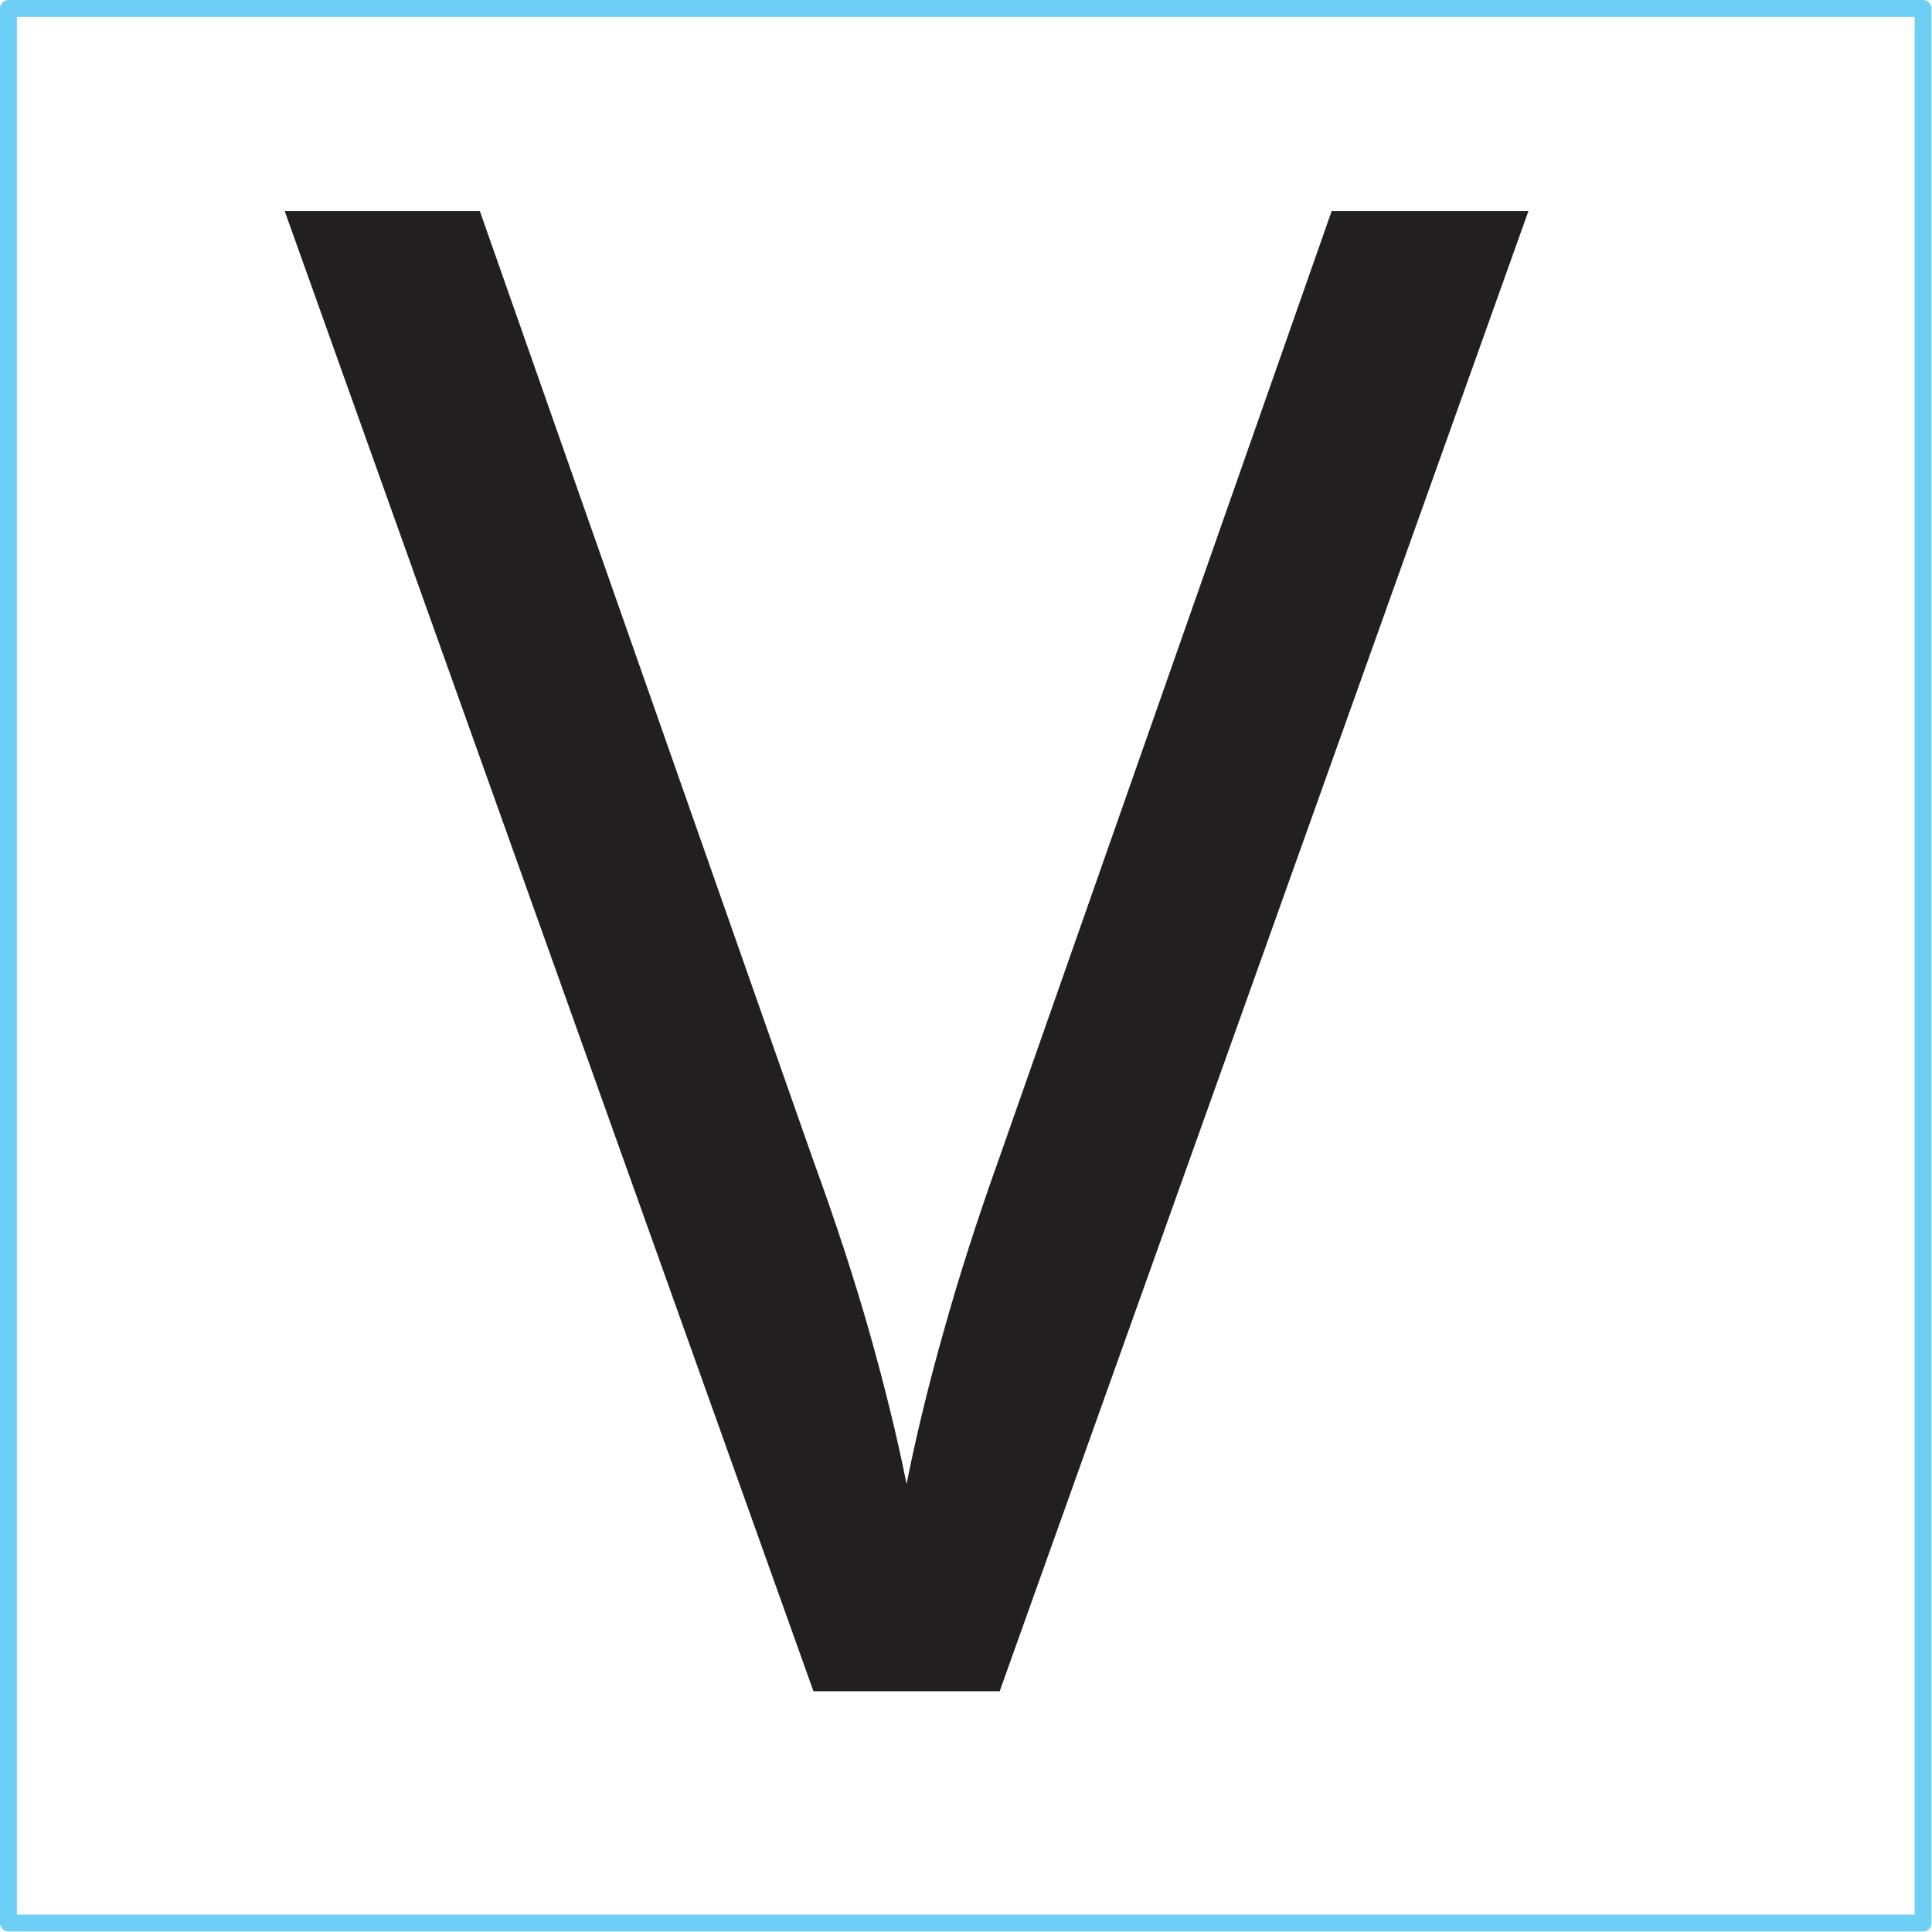
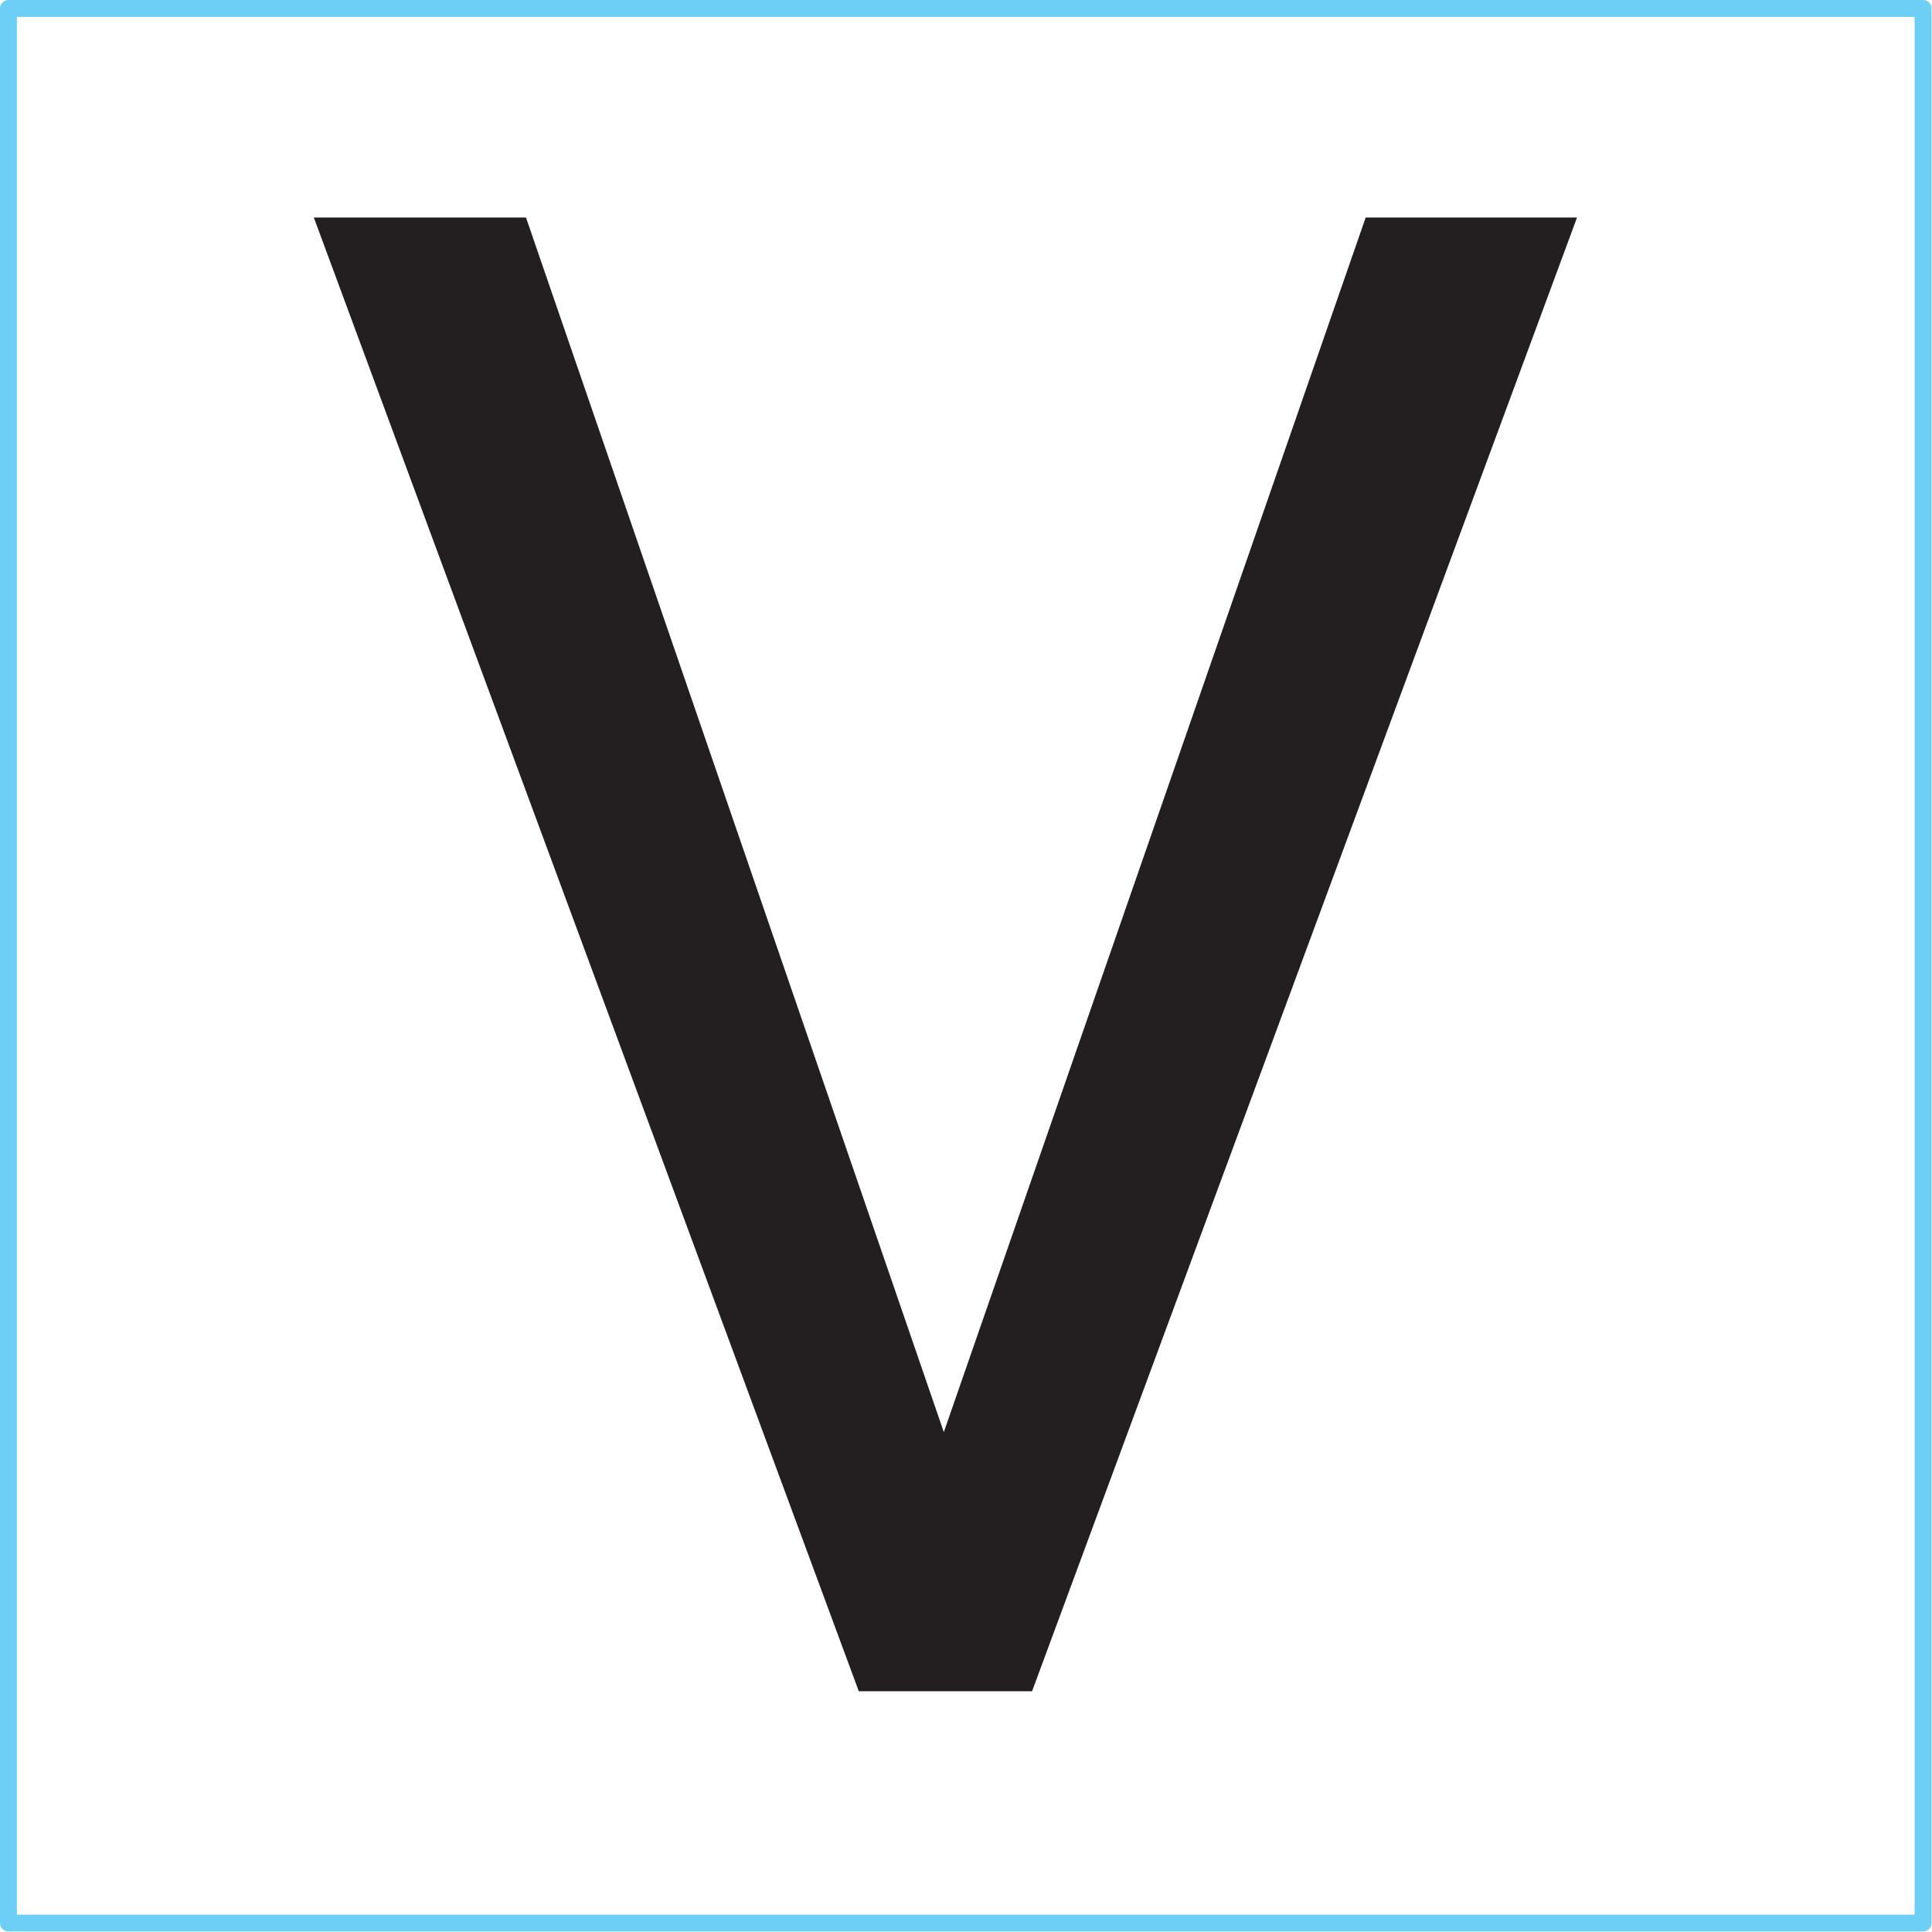
<svg xmlns="http://www.w3.org/2000/svg" width="100%" height="100%" viewBox="0 0 1748 1748" version="1.1" xml:space="preserve" style="fill-rule:evenodd;clip-rule:evenodd;stroke-linecap:round;stroke-linejoin:round;">
  <g transform="matrix(3.125,0,0,3.125,0,0)">
    <g transform="matrix(-5.55556,0,0,5.55556,1386.27,-304.706)">
      <rect x="149.309" y="55.287" width="99.779" height="99.779" style="fill:none;stroke:rgb(109,207,246);stroke-width:0.88px;" />
    </g>
    <g transform="matrix(15.004,0,0,15.004,-4416.08,-3826.46)">
      <g transform="matrix(40,0,0,40,326.102,287.665)">
            </g>
-       <text x="299.822px" y="287.665px" style="font-family:'CalSans-Regular', 'Cal Sans';font-size:40px;fill:rgb(35,31,32);">V</text>
+       <text x="299.822px" y="287.665px" style="font-family:'Montserrat', system-ui, -apple-system, BlinkMacSystemFont, 'Segoe UI', Roboto, sans-serif;font-size:40px;fill:rgb(35,31,32);">V</text>
    </g>
  </g>
</svg>
